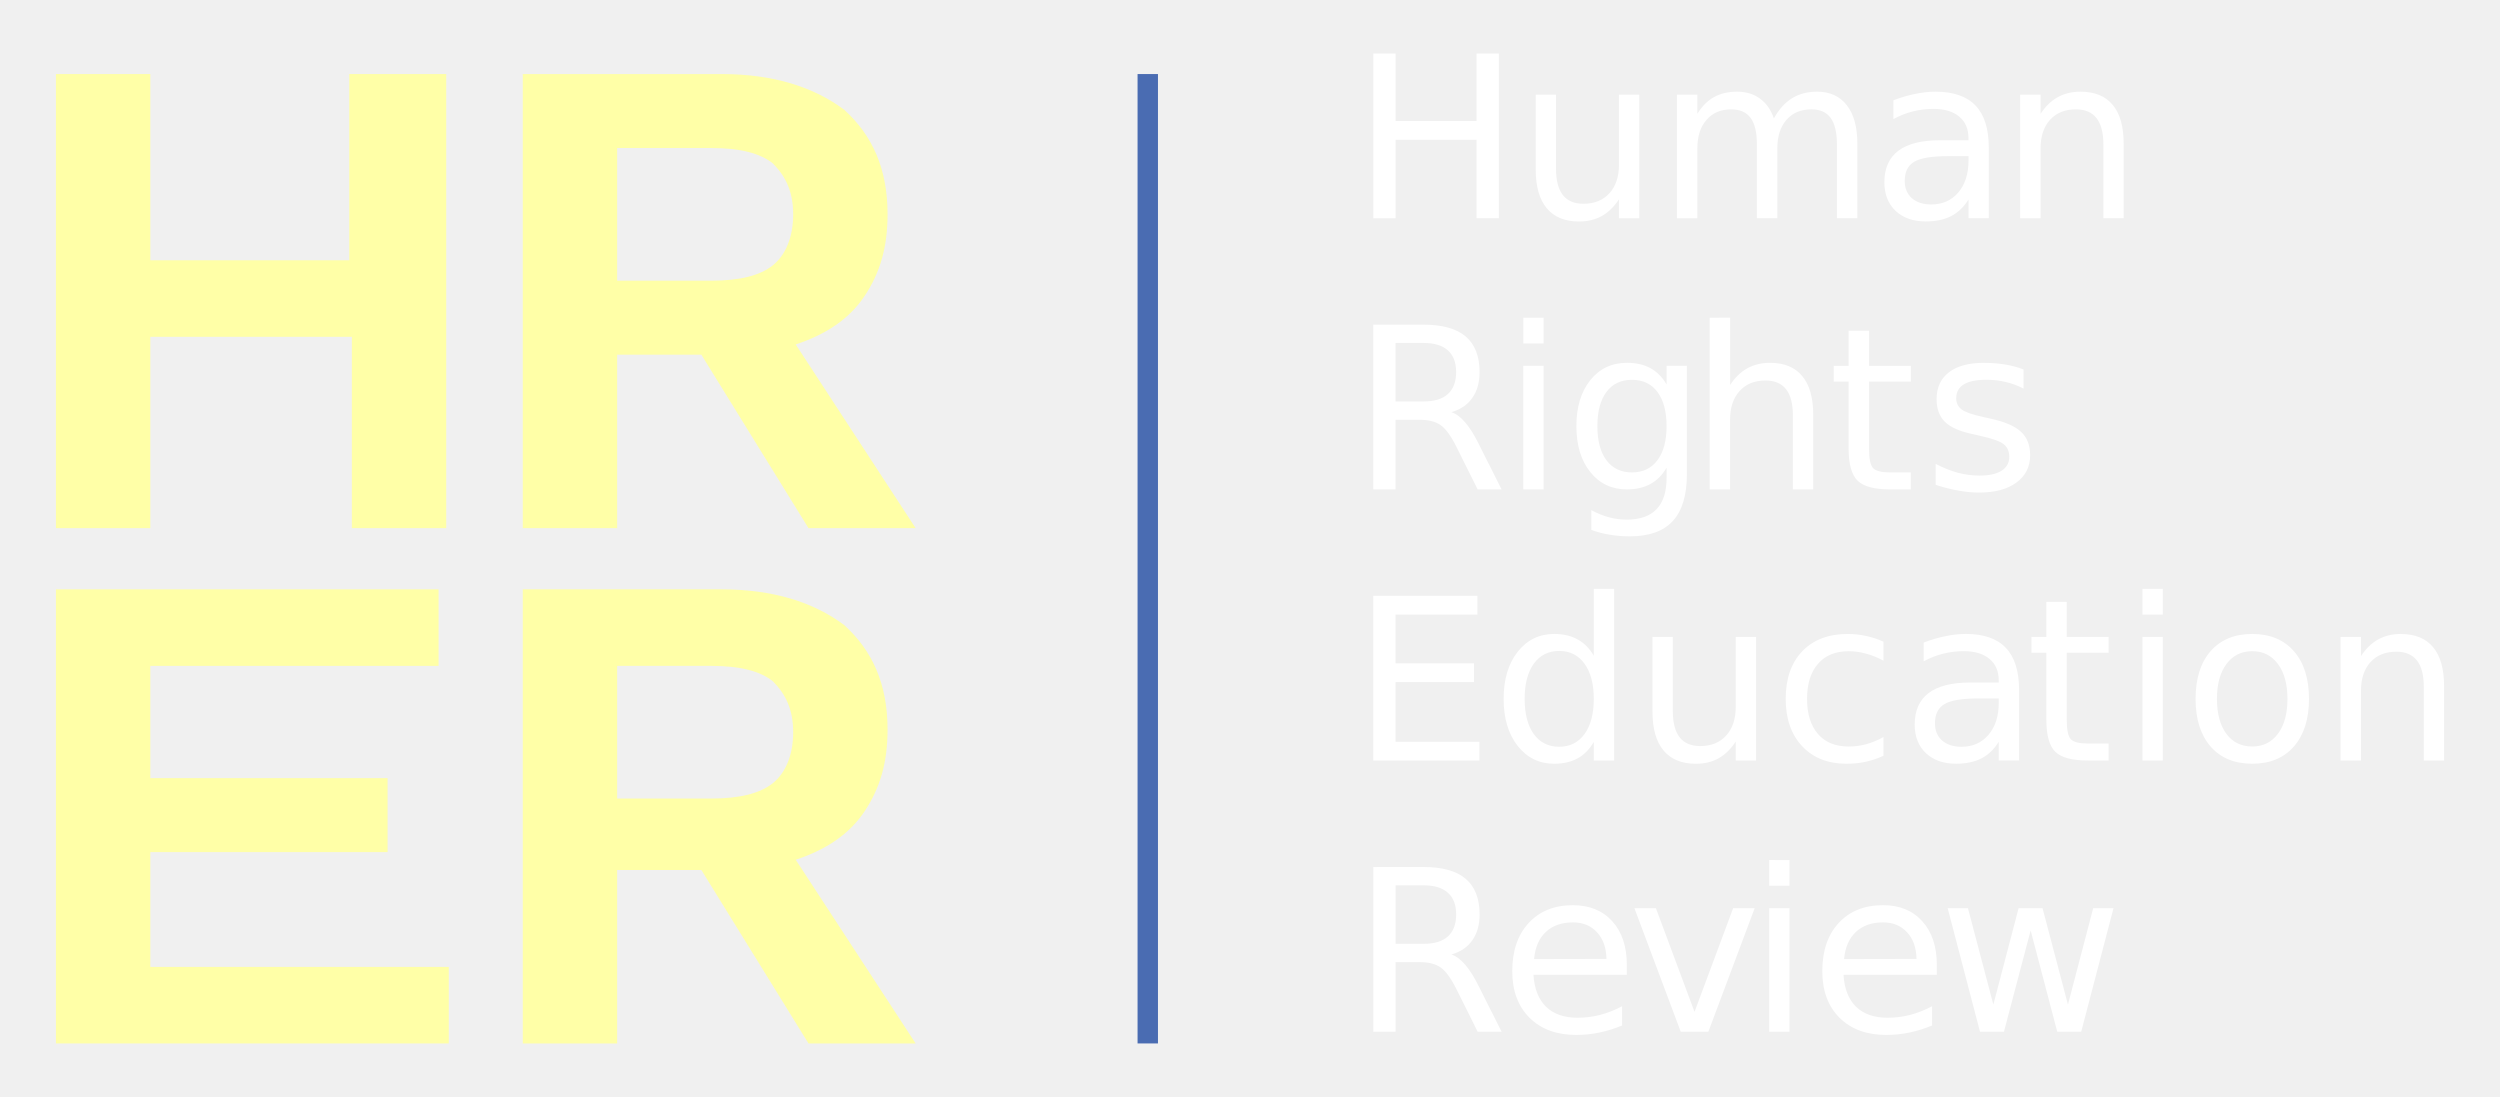
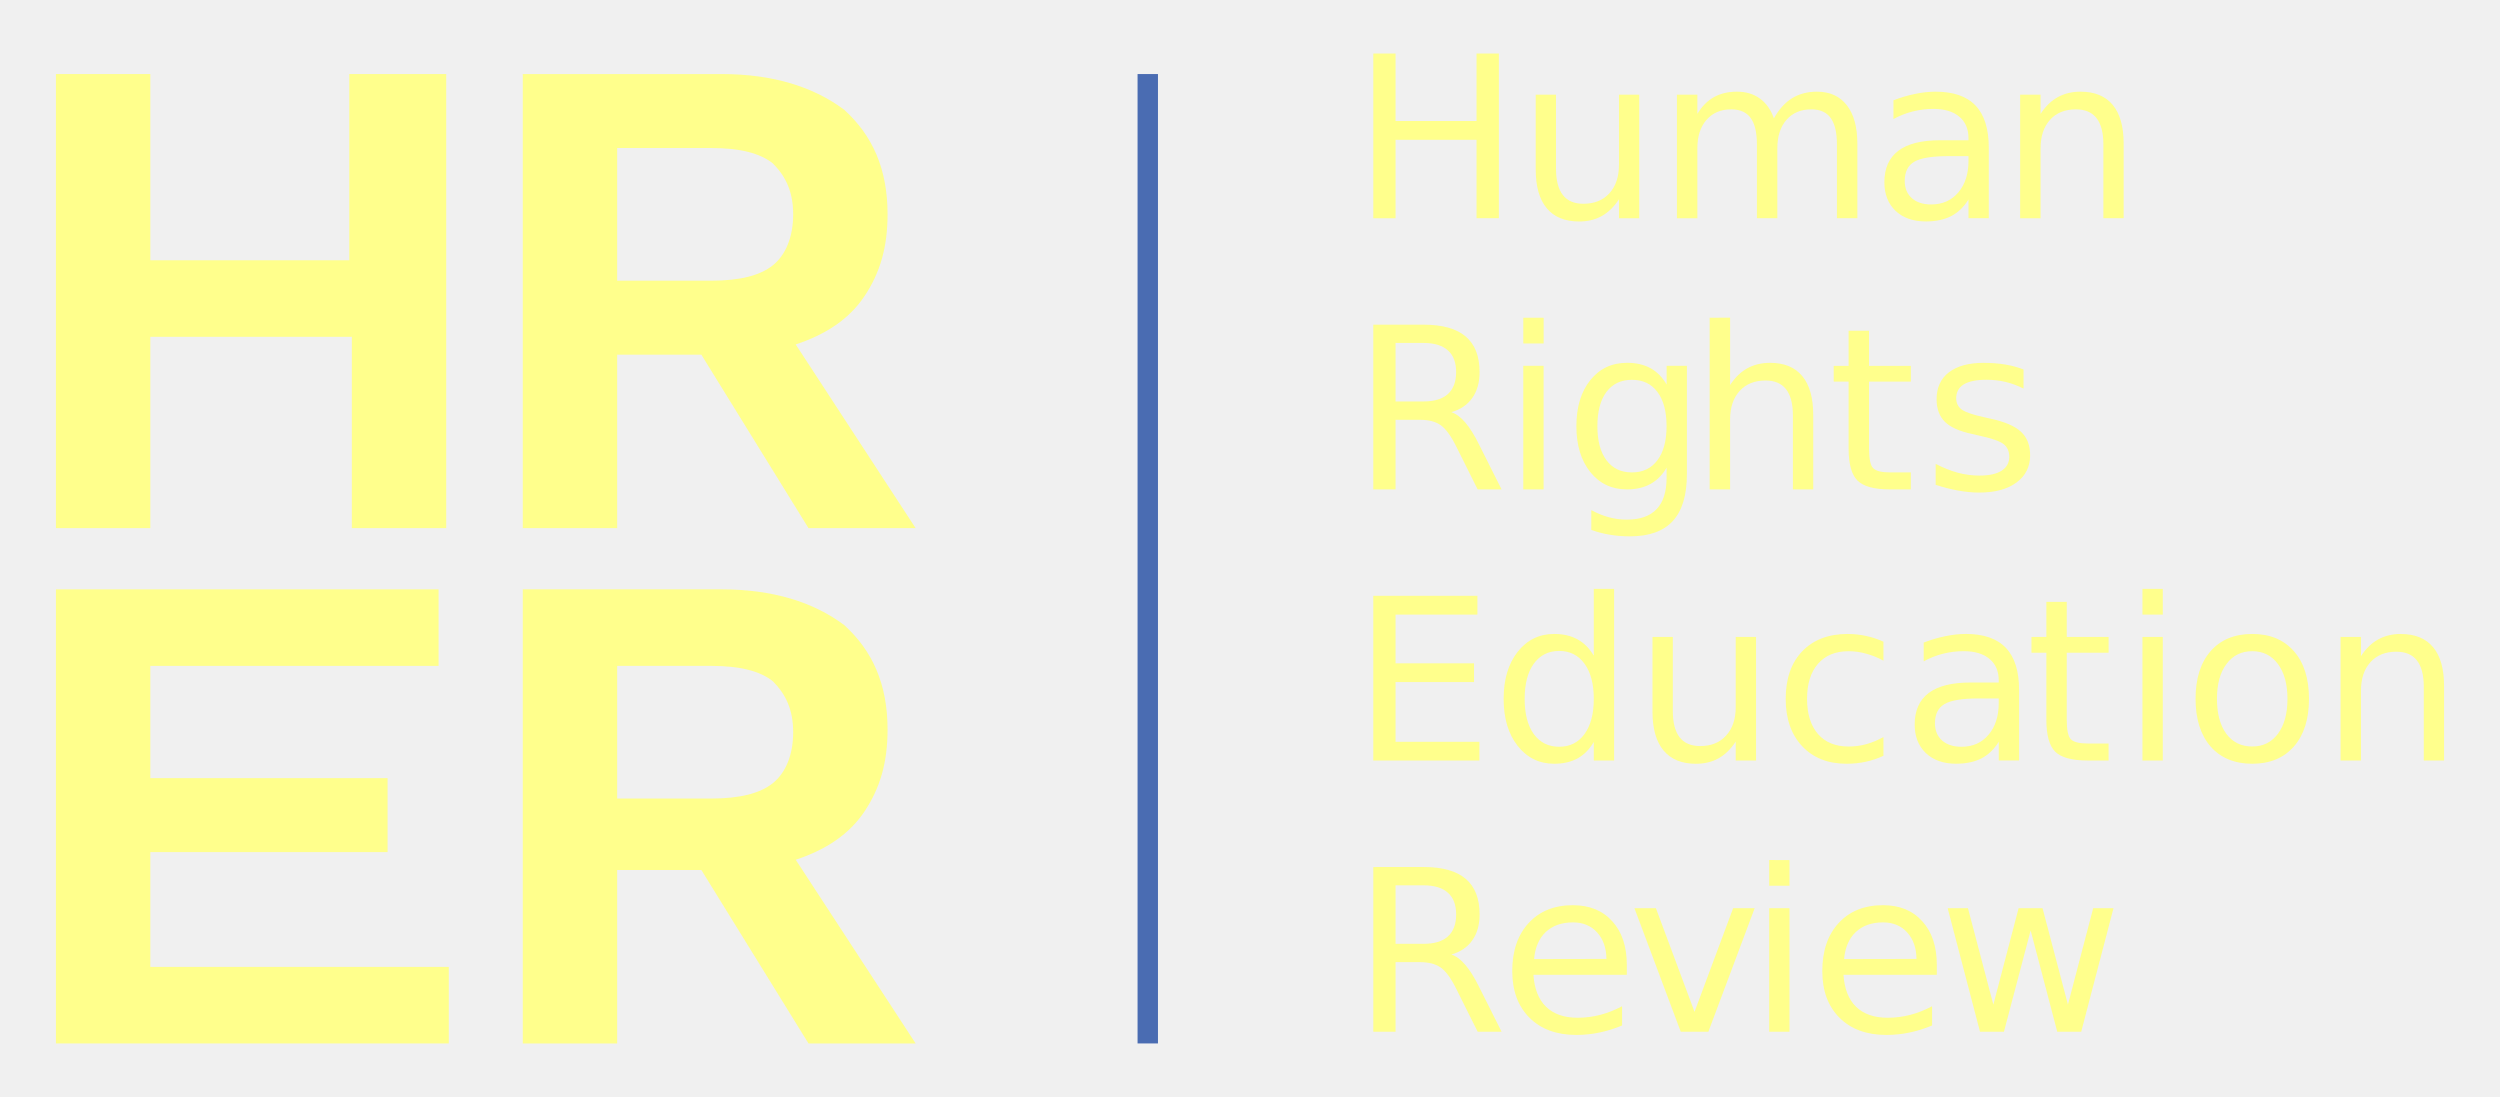
- <svg xmlns="http://www.w3.org/2000/svg" version="1.2" id="Layer_1" x="0px" y="0px" viewBox="0 0 98 43" xml:space="preserve" width="98" height="43">
+ <svg xmlns="http://www.w3.org/2000/svg" height="43" width="98" xml:space="preserve" viewBox="0 0 98 43" y="0px" x="0px" id="Layer_1" version="1.2">
  <defs id="defs1183">
- 	
- 	
- 	
- 	
- 	
- 	
- 	
- 	
- 	
- 	
- 	
- 	
- 	
- 	
- 	
- 	
- 	
- 	
- 	
- 	
- 	
- 	
- 	
- 	
- 	
- 	
- 	
- 	
- 	
- 	
</defs>
-   <g id="g1120" transform="translate(2.192381,1.202733)">
-     <rect style="fill:#4a6cb2" id="rect1118" height="38" width="0.8" y="1.7" x="42.4" />
+   <g transform="translate(2.192381,1.202733)" id="g1120">
+     <rect x="42.4" y="1.7" width="0.8" height="38" id="rect1118" style="fill:#4a6cb2" />
  </g>
-   <g id="g1354" transform="translate(2.192381,1.202733)">
-     <g id="g1116">
-       <path d="M 15.3,1.7 V 19.5 H 11.6 V 12 H 3.7 v 7.5 H 0 V 1.7 H 3.7 V 9 h 7.8 V 1.7 Z" id="path1108" style="fill:#ffffa7;fill-opacity:1" />
-       <path d="M 25.3,12.7 H 22 v 6.8 H 18.3 V 1.7 h 7.8 c 2,0 3.6,0.5 4.8,1.4 1.1,1 1.7,2.3 1.7,4.1 0,1.3 -0.3,2.3 -0.9,3.2 -0.6,0.9 -1.5,1.5 -2.7,1.9 l 4.7,7.2 H 29.5 Z M 22,9.8 h 3.7 c 1.1,0 1.9,-0.2 2.4,-0.6 0.5,-0.4 0.8,-1.1 0.8,-2 0,-0.9 -0.3,-1.5 -0.8,-2 C 27.6,4.8 26.8,4.6 25.7,4.6 H 22 Z" id="path1110" style="fill:#ffffa7;fill-opacity:1" />
-       <path d="m 15.4,36.7 v 3 H 0 V 21.9 h 15 v 3 H 3.7 v 4.4 H 13 v 2.9 H 3.7 v 4.5 z" id="path1112" style="fill:#ffffa7;fill-opacity:1" />
-       <path d="M 25.3,32.9 H 22 v 6.8 H 18.3 V 21.9 h 7.8 c 2,0 3.6,0.5 4.8,1.4 1.1,1 1.7,2.3 1.7,4.1 0,1.3 -0.3,2.3 -0.9,3.2 -0.6,0.9 -1.5,1.5 -2.7,1.9 l 4.7,7.2 H 29.5 Z M 22,30.1 h 3.7 c 1.1,0 1.9,-0.2 2.4,-0.6 0.5,-0.4 0.8,-1.1 0.8,-2 0,-0.9 -0.3,-1.5 -0.8,-2 -0.5,-0.4 -1.3,-0.6 -2.4,-0.6 H 22 Z" id="path1114" style="fill:#ffffa7;fill-opacity:1" />
+   <g transform="translate(2.192381,1.202733)" id="g1354" style="fill:#ffff8c;fill-opacity:1">
+     <g id="g1116" style="fill:#ffff8c;fill-opacity:1">
+       <path style="fill:#ffff8c;fill-opacity:1" id="path1108" d="M 15.3,1.7 V 19.5 H 11.6 V 12 H 3.7 v 7.5 H 0 V 1.7 H 3.7 V 9 h 7.8 V 1.7 Z" />
+       <path style="fill:#ffff8c;fill-opacity:1" id="path1110" d="M 25.3,12.7 H 22 v 6.8 H 18.3 V 1.7 h 7.8 c 2,0 3.6,0.5 4.8,1.4 1.1,1 1.7,2.3 1.7,4.1 0,1.3 -0.3,2.3 -0.9,3.2 -0.6,0.9 -1.5,1.5 -2.7,1.9 l 4.7,7.2 H 29.5 Z M 22,9.8 h 3.7 c 1.1,0 1.9,-0.2 2.4,-0.6 0.5,-0.4 0.8,-1.1 0.8,-2 0,-0.9 -0.3,-1.5 -0.8,-2 C 27.6,4.8 26.8,4.6 25.7,4.6 H 22 Z" />
+       <path style="fill:#ffff8c;fill-opacity:1" id="path1112" d="m 15.4,36.7 v 3 H 0 V 21.9 h 15 v 3 H 3.7 v 4.4 H 13 v 2.9 H 3.7 v 4.5 z" />
+       <path style="fill:#ffff8c;fill-opacity:1" id="path1114" d="M 25.3,32.9 H 22 v 6.8 H 18.3 V 21.9 h 7.8 c 2,0 3.6,0.5 4.8,1.4 1.1,1 1.7,2.3 1.7,4.1 0,1.3 -0.3,2.3 -0.9,3.2 -0.6,0.9 -1.5,1.5 -2.7,1.9 l 4.7,7.2 H 29.5 Z M 22,30.1 h 3.7 c 1.1,0 1.9,-0.2 2.4,-0.6 0.5,-0.4 0.8,-1.1 0.8,-2 0,-0.9 -0.3,-1.5 -0.8,-2 -0.5,-0.4 -1.3,-0.6 -2.4,-0.6 H 22 Z" />
    </g>
-     <path id="path1299" d="M 51.641,0.895 V 7.352 h 0.873 V 4.277 H 55.688 v 3.074 h 0.875 V 0.895 h -0.875 V 3.541 H 52.514 V 0.895 Z M 65.9,2.391 c -0.349,0 -0.651,0.072 -0.904,0.213 -0.254,0.141 -0.471,0.359 -0.652,0.656 V 2.508 h -0.801 v 4.844 H 64.344 V 4.615 c 0,-0.47 0.118,-0.843 0.357,-1.117 0.239,-0.277 0.562,-0.414 0.969,-0.414 0.343,0 0.597,0.111 0.762,0.336 0.164,0.222 0.246,0.568 0.246,1.035 v 2.896 h 0.801 V 4.615 c 0,-0.473 0.12,-0.847 0.359,-1.121 0.239,-0.274 0.564,-0.41 0.977,-0.41 0.337,0 0.59,0.111 0.754,0.336 0.164,0.225 0.246,0.571 0.246,1.035 v 2.896 h 0.801 V 4.428 c 0,-0.652 -0.138,-1.152 -0.412,-1.504 C 69.929,2.569 69.54,2.391 69.035,2.391 c -0.375,0 -0.7,0.086 -0.977,0.256 C 67.782,2.817 67.543,3.08 67.344,3.438 67.226,3.097 67.043,2.839 66.795,2.66 66.55,2.481 66.252,2.391 65.9,2.391 Z m 7.779,0 c -0.26,0 -0.527,0.03 -0.801,0.088 -0.274,0.055 -0.556,0.138 -0.848,0.25 v 0.736 c 0.242,-0.133 0.495,-0.233 0.758,-0.299 0.262,-0.066 0.532,-0.1 0.809,-0.1 0.435,0 0.772,0.101 1.012,0.303 0.242,0.199 0.363,0.481 0.363,0.848 v 0.078 h -1.115 c -0.724,0 -1.271,0.137 -1.637,0.414 -0.363,0.277 -0.545,0.687 -0.545,1.232 0,0.467 0.146,0.841 0.438,1.121 0.294,0.277 0.69,0.416 1.186,0.416 0.392,0 0.723,-0.071 0.994,-0.209 0.271,-0.141 0.498,-0.358 0.68,-0.652 v 0.734 h 0.795 V 4.588 C 75.768,3.85 75.596,3.299 75.25,2.936 74.904,2.572 74.38,2.391 73.68,2.391 Z m 5.684,0 c -0.337,0 -0.635,0.073 -0.895,0.217 -0.257,0.144 -0.48,0.361 -0.67,0.652 V 2.508 h -0.801 v 4.844 h 0.801 V 4.615 c 0,-0.473 0.123,-0.847 0.371,-1.121 0.248,-0.274 0.586,-0.41 1.016,-0.41 0.358,0 0.626,0.114 0.805,0.342 0.179,0.228 0.27,0.571 0.27,1.029 v 2.896 h 0.795 V 4.428 c 0,-0.669 -0.142,-1.174 -0.428,-1.518 C 80.341,2.564 79.92,2.391 79.363,2.391 Z M 58.008,2.508 v 2.934 c 0,0.666 0.143,1.172 0.432,1.518 0.288,0.346 0.711,0.52 1.268,0.52 0.337,0 0.633,-0.072 0.887,-0.213 0.257,-0.144 0.483,-0.362 0.676,-0.656 v 0.742 h 0.795 v -4.844 h -0.795 v 2.746 c 0,0.473 -0.126,0.847 -0.377,1.121 C 60.645,6.649 60.305,6.785 59.875,6.785 59.517,6.785 59.251,6.671 59.072,6.443 58.893,6.213 58.803,5.869 58.803,5.41 V 2.508 Z m 16.174,2.41 h 0.791 V 5.094 c 0,0.519 -0.134,0.936 -0.402,1.25 C 74.305,6.655 73.951,6.812 73.51,6.812 73.19,6.812 72.937,6.729 72.75,6.564 72.565,6.397 72.473,6.173 72.473,5.891 c 0,-0.355 0.123,-0.605 0.371,-0.752 0.248,-0.147 0.695,-0.221 1.338,-0.221 z M 57.521,11.252 v 1.008 h 0.797 v -1.008 z m 7.305,0 v 6.73 h 0.801 v -2.738 c 0,-0.473 0.125,-0.845 0.373,-1.119 0.248,-0.274 0.586,-0.412 1.016,-0.412 0.358,0 0.626,0.114 0.805,0.342 0.179,0.228 0.268,0.571 0.268,1.029 v 2.898 h 0.797 v -2.924 c 0,-0.669 -0.144,-1.174 -0.43,-1.518 -0.285,-0.346 -0.705,-0.52 -1.262,-0.52 -0.337,0 -0.637,0.073 -0.896,0.217 -0.257,0.144 -0.48,0.361 -0.67,0.652 v -2.639 z m -13.186,0.273 v 6.457 h 0.873 v -2.729 h 0.951 c 0.346,0 0.619,0.07 0.818,0.211 0.202,0.141 0.41,0.429 0.623,0.861 l 0.826,1.656 h 0.938 l -0.887,-1.766 c -0.179,-0.363 -0.356,-0.648 -0.535,-0.855 -0.176,-0.208 -0.357,-0.343 -0.545,-0.406 0.36,-0.104 0.633,-0.29 0.82,-0.559 0.19,-0.268 0.285,-0.605 0.285,-1.012 0,-0.623 -0.182,-1.088 -0.545,-1.396 -0.363,-0.309 -0.914,-0.463 -1.652,-0.463 z m 18.633,0.236 v 1.377 h -0.584 v 0.617 h 0.584 v 2.631 c 0,0.606 0.118,1.023 0.352,1.254 0.234,0.228 0.657,0.342 1.271,0.342 h 0.816 v -0.666 h -0.816 c -0.332,0 -0.553,-0.056 -0.662,-0.168 -0.107,-0.112 -0.16,-0.367 -0.16,-0.762 v -2.631 h 1.639 v -0.617 h -1.639 v -1.377 z m -17.76,0.48 h 1.098 c 0.421,-1e-6 0.74,0.098 0.953,0.291 0.216,0.19 0.324,0.474 0.324,0.852 0,0.378 -0.108,0.665 -0.324,0.861 -0.213,0.193 -0.532,0.289 -0.953,0.289 h -1.098 z m 9.07,0.779 c -0.594,0 -1.072,0.227 -1.436,0.68 -0.363,0.453 -0.545,1.053 -0.545,1.803 0,0.747 0.182,1.346 0.545,1.799 0.363,0.453 0.842,0.68 1.436,0.68 0.358,0 0.665,-0.072 0.922,-0.213 0.257,-0.141 0.468,-0.353 0.633,-0.639 v 0.393 c 0,0.551 -0.131,0.961 -0.391,1.232 -0.26,0.274 -0.65,0.412 -1.172,0.412 -0.236,0 -0.468,-0.031 -0.695,-0.092 -0.228,-0.061 -0.46,-0.154 -0.693,-0.281 v 0.775 c 0.234,0.087 0.475,0.149 0.723,0.189 0.248,0.043 0.511,0.064 0.791,0.064 0.755,0 1.317,-0.202 1.684,-0.605 0.366,-0.401 0.549,-1.013 0.549,-1.838 v -4.242 h -0.795 v 0.734 c -0.164,-0.285 -0.376,-0.499 -0.633,-0.641 -0.257,-0.141 -0.564,-0.211 -0.922,-0.211 z m 13.998,0 c -0.594,0 -1.052,0.123 -1.375,0.371 -0.323,0.248 -0.484,0.601 -0.484,1.057 0,0.375 0.109,0.67 0.328,0.887 0.219,0.213 0.575,0.371 1.068,0.475 l 0.277,0.064 c 0.493,0.107 0.811,0.219 0.955,0.334 0.147,0.115 0.221,0.282 0.221,0.498 0,0.234 -0.101,0.415 -0.303,0.545 -0.202,0.127 -0.49,0.189 -0.865,0.189 -0.28,0 -0.562,-0.036 -0.848,-0.111 -0.285,-0.078 -0.575,-0.195 -0.869,-0.348 v 0.822 c 0.311,0.101 0.607,0.176 0.887,0.225 0.283,0.052 0.555,0.078 0.814,0.078 0.623,0 1.11,-0.13 1.465,-0.393 0.358,-0.262 0.537,-0.619 0.537,-1.068 0,-0.395 -0.12,-0.703 -0.359,-0.922 -0.236,-0.222 -0.636,-0.395 -1.201,-0.516 l -0.273,-0.061 c -0.427,-0.095 -0.71,-0.193 -0.852,-0.297 -0.141,-0.107 -0.213,-0.253 -0.213,-0.438 0,-0.242 0.099,-0.424 0.295,-0.545 0.199,-0.121 0.496,-0.182 0.891,-0.182 0.26,0 0.51,0.028 0.752,0.086 0.242,0.058 0.476,0.144 0.701,0.26 V 13.281 c -0.219,-0.087 -0.459,-0.152 -0.719,-0.195 -0.26,-0.043 -0.536,-0.064 -0.83,-0.064 z m -18.061,0.117 v 4.844 h 0.797 v -4.844 z m 4.258,0.549 c 0.43,0 0.764,0.157 1,0.475 0.239,0.317 0.359,0.765 0.359,1.342 0,0.574 -0.12,1.019 -0.359,1.336 -0.236,0.317 -0.57,0.477 -1,0.477 -0.427,0 -0.759,-0.159 -0.998,-0.477 -0.236,-0.317 -0.355,-0.762 -0.355,-1.336 0,-0.577 0.119,-1.025 0.355,-1.342 0.239,-0.317 0.571,-0.475 0.998,-0.475 z m -1.494,8.195 v 2.621 c -0.167,-0.288 -0.38,-0.502 -0.637,-0.641 -0.254,-0.141 -0.558,-0.213 -0.916,-0.213 -0.585,0 -1.063,0.234 -1.432,0.701 -0.366,0.467 -0.549,1.082 -0.549,1.844 0,0.761 0.183,1.375 0.549,1.842 0.369,0.467 0.846,0.701 1.432,0.701 0.358,0 0.662,-0.071 0.916,-0.209 0.257,-0.141 0.469,-0.356 0.637,-0.645 v 0.727 h 0.797 v -6.729 z m 21.508,0 v 1.008 h 0.797 v -1.008 z m -30.152,0.271 v 6.457 h 4.16 v -0.734 h -3.287 v -2.34 h 3.076 v -0.736 h -3.076 v -1.91 h 3.209 v -0.736 z m 26.385,0.238 v 1.375 h -0.584 v 0.619 h 0.584 v 2.629 c 0,0.606 0.116,1.023 0.35,1.254 0.234,0.228 0.657,0.342 1.271,0.342 h 0.818 v -0.666 h -0.818 c -0.332,0 -0.553,-0.056 -0.662,-0.168 -0.107,-0.112 -0.16,-0.367 -0.16,-0.762 v -2.629 h 1.641 v -0.619 h -1.641 v -1.375 z m -7.785,1.258 c -0.755,0 -1.35,0.227 -1.785,0.68 -0.433,0.453 -0.648,1.075 -0.648,1.865 0,0.779 0.215,1.397 0.645,1.855 0.43,0.458 1.009,0.688 1.738,0.688 0.268,0 0.519,-0.026 0.756,-0.078 0.239,-0.052 0.471,-0.131 0.693,-0.234 v -0.734 c -0.225,0.124 -0.452,0.218 -0.68,0.281 -0.225,0.061 -0.453,0.09 -0.684,0.09 -0.516,0 -0.916,-0.162 -1.201,-0.488 -0.285,-0.329 -0.43,-0.788 -0.43,-1.379 0,-0.591 0.144,-1.051 0.43,-1.377 0.285,-0.329 0.685,-0.492 1.201,-0.492 0.231,0 0.459,0.032 0.684,0.096 0.228,0.061 0.455,0.151 0.68,0.275 v -0.744 c -0.219,-0.101 -0.446,-0.176 -0.68,-0.225 -0.234,-0.052 -0.474,-0.078 -0.719,-0.078 z m 4.625,0 c -0.26,0 -0.525,0.03 -0.799,0.088 -0.274,0.055 -0.558,0.138 -0.85,0.25 v 0.736 c 0.242,-0.133 0.495,-0.233 0.758,-0.299 0.262,-0.066 0.532,-0.1 0.809,-0.1 0.435,0 0.772,0.101 1.012,0.303 0.242,0.199 0.363,0.481 0.363,0.848 v 0.078 h -1.115 c -0.724,-10e-7 -1.269,0.137 -1.635,0.414 -0.363,0.277 -0.545,0.689 -0.545,1.234 0,0.467 0.146,0.839 0.438,1.119 0.294,0.277 0.688,0.416 1.184,0.416 0.392,0 0.725,-0.071 0.996,-0.209 0.271,-0.141 0.496,-0.358 0.678,-0.652 v 0.734 h 0.797 v -2.764 c 0,-0.738 -0.174,-1.289 -0.52,-1.652 -0.346,-0.363 -0.87,-0.545 -1.57,-0.545 z m 11.232,0 c -0.695,0 -1.24,0.226 -1.635,0.676 -0.392,0.45 -0.588,1.073 -0.588,1.869 0,0.793 0.196,1.414 0.588,1.867 0.395,0.45 0.94,0.676 1.635,0.676 0.692,0 1.236,-0.226 1.631,-0.676 0.395,-0.453 0.592,-1.074 0.592,-1.867 0,-0.796 -0.197,-1.419 -0.592,-1.869 -0.395,-0.45 -0.939,-0.676 -1.631,-0.676 z m 5.826,0 c -0.337,0 -0.635,0.073 -0.895,0.217 -0.257,0.144 -0.48,0.361 -0.67,0.652 v -0.752 h -0.801 v 4.844 h 0.801 V 25.875 c 0,-0.473 0.123,-0.847 0.371,-1.121 0.248,-0.274 0.586,-0.41 1.016,-0.41 0.358,0 0.626,0.114 0.805,0.342 0.179,0.228 0.27,0.571 0.27,1.029 v 2.896 h 0.795 V 25.688 c 0,-0.669 -0.142,-1.174 -0.428,-1.518 -0.285,-0.346 -0.707,-0.52 -1.264,-0.52 z m -29.338,0.117 v 2.934 c 0,0.666 0.145,1.172 0.434,1.518 0.288,0.346 0.711,0.52 1.268,0.52 0.337,0 0.633,-0.072 0.887,-0.213 0.257,-0.144 0.481,-0.362 0.674,-0.656 v 0.742 h 0.797 v -4.844 h -0.797 v 2.746 c 0,0.473 -0.126,0.847 -0.377,1.121 -0.248,0.274 -0.586,0.41 -1.016,0.41 -0.358,0 -0.626,-0.114 -0.805,-0.342 -0.179,-0.231 -0.268,-0.575 -0.268,-1.033 v -2.902 z m 19.207,0 v 4.844 h 0.797 v -4.844 z m -22.865,0.549 c 0.421,0 0.752,0.167 0.994,0.502 0.242,0.332 0.363,0.792 0.363,1.377 0,0.585 -0.121,1.044 -0.363,1.379 -0.242,0.332 -0.573,0.498 -0.994,0.498 -0.421,0 -0.754,-0.166 -0.996,-0.498 -0.239,-0.334 -0.357,-0.794 -0.357,-1.379 0,-0.585 0.118,-1.045 0.357,-1.377 0.242,-0.334 0.575,-0.502 0.996,-0.502 z m 27.17,0.01 c 0.424,0 0.76,0.168 1.008,0.506 0.248,0.334 0.371,0.789 0.371,1.363 10e-7,0.577 -0.123,1.031 -0.371,1.365 -0.248,0.334 -0.584,0.502 -1.008,0.502 -0.43,0 -0.768,-0.164 -1.016,-0.496 -0.245,-0.334 -0.369,-0.792 -0.369,-1.371 0,-0.58 0.125,-1.036 0.373,-1.367 0.248,-0.334 0.585,-0.502 1.012,-0.502 z m -10.73,1.852 h 0.791 v 0.176 c 0,0.519 -0.134,0.936 -0.402,1.25 -0.265,0.311 -0.617,0.469 -1.059,0.469 -0.32,0 -0.574,-0.084 -0.762,-0.248 -0.185,-0.167 -0.277,-0.391 -0.277,-0.674 0,-0.355 0.125,-0.605 0.373,-0.752 0.248,-0.147 0.693,-0.221 1.336,-0.221 z m -8.207,6.334 v 1.008 h 0.795 V 32.512 Z M 51.641,32.785 v 6.457 h 0.873 v -2.729 h 0.951 c 0.346,0 0.619,0.07 0.818,0.211 0.202,0.141 0.41,0.429 0.623,0.861 l 0.826,1.656 h 0.938 l -0.887,-1.766 c -0.179,-0.363 -0.356,-0.648 -0.535,-0.855 -0.176,-0.208 -0.357,-0.343 -0.545,-0.406 0.36,-0.104 0.633,-0.29 0.82,-0.559 0.19,-0.268 0.285,-0.605 0.285,-1.012 0,-0.623 -0.182,-1.088 -0.545,-1.396 -0.363,-0.309 -0.914,-0.463 -1.652,-0.463 z m 0.873,0.717 h 1.098 c 0.421,0 0.74,0.098 0.953,0.291 0.216,0.19 0.324,0.474 0.324,0.852 0,0.378 -0.108,0.665 -0.324,0.861 -0.213,0.193 -0.532,0.289 -0.953,0.289 h -1.098 z m 6.949,0.779 c -0.727,0 -1.305,0.234 -1.734,0.701 -0.427,0.464 -0.641,1.092 -0.641,1.885 0,0.767 0.226,1.376 0.676,1.826 0.453,0.45 1.065,0.674 1.838,0.674 0.309,-10e-7 0.612,-0.032 0.912,-0.096 0.3,-0.063 0.593,-0.154 0.879,-0.275 v -0.754 c -0.283,0.15 -0.569,0.263 -0.857,0.338 -0.285,0.075 -0.581,0.113 -0.887,0.113 -0.528,0 -0.939,-0.144 -1.236,-0.43 -0.294,-0.288 -0.46,-0.706 -0.494,-1.254 h 3.66 v -0.389 c 0,-0.721 -0.19,-1.291 -0.57,-1.709 C 60.63,34.491 60.115,34.281 59.463,34.281 Z m 12.154,0 c -0.727,0 -1.307,0.234 -1.736,0.701 -0.427,0.464 -0.639,1.092 -0.639,1.885 -10e-7,0.767 0.224,1.376 0.674,1.826 0.453,0.45 1.065,0.674 1.838,0.674 0.309,-10e-7 0.614,-0.032 0.914,-0.096 0.3,-0.063 0.591,-0.154 0.877,-0.275 v -0.754 c -0.283,0.15 -0.567,0.263 -0.855,0.338 -0.285,0.075 -0.581,0.113 -0.887,0.113 -0.528,0 -0.941,-0.144 -1.238,-0.43 -0.294,-0.288 -0.458,-0.706 -0.492,-1.254 h 3.658 v -0.389 c 0,-0.721 -0.19,-1.291 -0.57,-1.709 -0.378,-0.421 -0.891,-0.631 -1.543,-0.631 z m -9.74,0.117 1.816,4.844 h 1.082 l 1.816,-4.844 h -0.844 l -1.514,4.064 -1.514,-4.064 z m 5.283,0 v 4.844 h 0.795 v -4.844 z m 6.996,0 1.268,4.844 h 0.938 l 1.047,-3.971 1.043,3.971 h 0.939 l 1.266,-4.844 H 79.861 L 78.871,38.178 77.875,34.398 h -0.938 l -0.99,3.779 -0.996,-3.779 z m -14.686,0.557 c 0.392,0 0.707,0.131 0.943,0.391 0.239,0.26 0.361,0.606 0.367,1.041 l -2.836,0.006 c 0.04,-0.456 0.192,-0.81 0.457,-1.061 0.268,-0.251 0.624,-0.377 1.068,-0.377 z m 12.154,0 c 0.392,0 0.707,0.131 0.943,0.391 0.239,0.26 0.361,0.606 0.367,1.041 l -2.838,0.006 c 0.04,-0.456 0.194,-0.81 0.459,-1.061 0.268,-0.251 0.624,-0.377 1.068,-0.377 z" style="font-size:8.858px;font-family:WorkSans-Medium;fill:#ffffff" />
+     <path style="font-size:8.858px;font-family:WorkSans-Medium;fill:#ffff8c;fill-opacity:1" d="M 51.641,0.895 V 7.352 h 0.873 V 4.277 H 55.688 v 3.074 h 0.875 V 0.895 h -0.875 V 3.541 H 52.514 V 0.895 Z M 65.9,2.391 c -0.349,0 -0.651,0.072 -0.904,0.213 -0.254,0.141 -0.471,0.359 -0.652,0.656 V 2.508 h -0.801 v 4.844 H 64.344 V 4.615 c 0,-0.47 0.118,-0.843 0.357,-1.117 0.239,-0.277 0.562,-0.414 0.969,-0.414 0.343,0 0.597,0.111 0.762,0.336 0.164,0.222 0.246,0.568 0.246,1.035 v 2.896 h 0.801 V 4.615 c 0,-0.473 0.12,-0.847 0.359,-1.121 0.239,-0.274 0.564,-0.41 0.977,-0.41 0.337,0 0.59,0.111 0.754,0.336 0.164,0.225 0.246,0.571 0.246,1.035 v 2.896 h 0.801 V 4.428 c 0,-0.652 -0.138,-1.152 -0.412,-1.504 C 69.929,2.569 69.54,2.391 69.035,2.391 c -0.375,0 -0.7,0.086 -0.977,0.256 C 67.782,2.817 67.543,3.08 67.344,3.438 67.226,3.097 67.043,2.839 66.795,2.66 66.55,2.481 66.252,2.391 65.9,2.391 Z m 7.779,0 c -0.26,0 -0.527,0.03 -0.801,0.088 -0.274,0.055 -0.556,0.138 -0.848,0.25 v 0.736 c 0.242,-0.133 0.495,-0.233 0.758,-0.299 0.262,-0.066 0.532,-0.1 0.809,-0.1 0.435,0 0.772,0.101 1.012,0.303 0.242,0.199 0.363,0.481 0.363,0.848 v 0.078 h -1.115 c -0.724,0 -1.271,0.137 -1.637,0.414 -0.363,0.277 -0.545,0.687 -0.545,1.232 0,0.467 0.146,0.841 0.438,1.121 0.294,0.277 0.69,0.416 1.186,0.416 0.392,0 0.723,-0.071 0.994,-0.209 0.271,-0.141 0.498,-0.358 0.68,-0.652 v 0.734 h 0.795 V 4.588 C 75.768,3.85 75.596,3.299 75.25,2.936 74.904,2.572 74.38,2.391 73.68,2.391 Z m 5.684,0 c -0.337,0 -0.635,0.073 -0.895,0.217 -0.257,0.144 -0.48,0.361 -0.67,0.652 V 2.508 h -0.801 v 4.844 h 0.801 V 4.615 c 0,-0.473 0.123,-0.847 0.371,-1.121 0.248,-0.274 0.586,-0.41 1.016,-0.41 0.358,0 0.626,0.114 0.805,0.342 0.179,0.228 0.27,0.571 0.27,1.029 v 2.896 h 0.795 V 4.428 c 0,-0.669 -0.142,-1.174 -0.428,-1.518 C 80.341,2.564 79.92,2.391 79.363,2.391 Z M 58.008,2.508 v 2.934 c 0,0.666 0.143,1.172 0.432,1.518 0.288,0.346 0.711,0.52 1.268,0.52 0.337,0 0.633,-0.072 0.887,-0.213 0.257,-0.144 0.483,-0.362 0.676,-0.656 v 0.742 h 0.795 v -4.844 h -0.795 v 2.746 c 0,0.473 -0.126,0.847 -0.377,1.121 C 60.645,6.649 60.305,6.785 59.875,6.785 59.517,6.785 59.251,6.671 59.072,6.443 58.893,6.213 58.803,5.869 58.803,5.41 V 2.508 Z m 16.174,2.41 h 0.791 V 5.094 c 0,0.519 -0.134,0.936 -0.402,1.25 C 74.305,6.655 73.951,6.812 73.51,6.812 73.19,6.812 72.937,6.729 72.75,6.564 72.565,6.397 72.473,6.173 72.473,5.891 c 0,-0.355 0.123,-0.605 0.371,-0.752 0.248,-0.147 0.695,-0.221 1.338,-0.221 z M 57.521,11.252 v 1.008 h 0.797 v -1.008 z m 7.305,0 v 6.73 h 0.801 v -2.738 c 0,-0.473 0.125,-0.845 0.373,-1.119 0.248,-0.274 0.586,-0.412 1.016,-0.412 0.358,0 0.626,0.114 0.805,0.342 0.179,0.228 0.268,0.571 0.268,1.029 v 2.898 h 0.797 v -2.924 c 0,-0.669 -0.144,-1.174 -0.43,-1.518 -0.285,-0.346 -0.705,-0.52 -1.262,-0.52 -0.337,0 -0.637,0.073 -0.896,0.217 -0.257,0.144 -0.48,0.361 -0.67,0.652 v -2.639 z m -13.186,0.273 v 6.457 h 0.873 v -2.729 h 0.951 c 0.346,0 0.619,0.07 0.818,0.211 0.202,0.141 0.41,0.429 0.623,0.861 l 0.826,1.656 h 0.938 l -0.887,-1.766 c -0.179,-0.363 -0.356,-0.648 -0.535,-0.855 -0.176,-0.208 -0.357,-0.343 -0.545,-0.406 0.36,-0.104 0.633,-0.29 0.82,-0.559 0.19,-0.268 0.285,-0.605 0.285,-1.012 0,-0.623 -0.182,-1.088 -0.545,-1.396 -0.363,-0.309 -0.914,-0.463 -1.652,-0.463 z m 18.633,0.236 v 1.377 h -0.584 v 0.617 h 0.584 v 2.631 c 0,0.606 0.118,1.023 0.352,1.254 0.234,0.228 0.657,0.342 1.271,0.342 h 0.816 v -0.666 h -0.816 c -0.332,0 -0.553,-0.056 -0.662,-0.168 -0.107,-0.112 -0.16,-0.367 -0.16,-0.762 v -2.631 h 1.639 v -0.617 h -1.639 v -1.377 z m -17.76,0.48 h 1.098 c 0.421,-1e-6 0.74,0.098 0.953,0.291 0.216,0.19 0.324,0.474 0.324,0.852 0,0.378 -0.108,0.665 -0.324,0.861 -0.213,0.193 -0.532,0.289 -0.953,0.289 h -1.098 z m 9.07,0.779 c -0.594,0 -1.072,0.227 -1.436,0.68 -0.363,0.453 -0.545,1.053 -0.545,1.803 0,0.747 0.182,1.346 0.545,1.799 0.363,0.453 0.842,0.68 1.436,0.68 0.358,0 0.665,-0.072 0.922,-0.213 0.257,-0.141 0.468,-0.353 0.633,-0.639 v 0.393 c 0,0.551 -0.131,0.961 -0.391,1.232 -0.26,0.274 -0.65,0.412 -1.172,0.412 -0.236,0 -0.468,-0.031 -0.695,-0.092 -0.228,-0.061 -0.46,-0.154 -0.693,-0.281 v 0.775 c 0.234,0.087 0.475,0.149 0.723,0.189 0.248,0.043 0.511,0.064 0.791,0.064 0.755,0 1.317,-0.202 1.684,-0.605 0.366,-0.401 0.549,-1.013 0.549,-1.838 v -4.242 h -0.795 v 0.734 c -0.164,-0.285 -0.376,-0.499 -0.633,-0.641 -0.257,-0.141 -0.564,-0.211 -0.922,-0.211 z m 13.998,0 c -0.594,0 -1.052,0.123 -1.375,0.371 -0.323,0.248 -0.484,0.601 -0.484,1.057 0,0.375 0.109,0.67 0.328,0.887 0.219,0.213 0.575,0.371 1.068,0.475 l 0.277,0.064 c 0.493,0.107 0.811,0.219 0.955,0.334 0.147,0.115 0.221,0.282 0.221,0.498 0,0.234 -0.101,0.415 -0.303,0.545 -0.202,0.127 -0.49,0.189 -0.865,0.189 -0.28,0 -0.562,-0.036 -0.848,-0.111 -0.285,-0.078 -0.575,-0.195 -0.869,-0.348 v 0.822 c 0.311,0.101 0.607,0.176 0.887,0.225 0.283,0.052 0.555,0.078 0.814,0.078 0.623,0 1.11,-0.13 1.465,-0.393 0.358,-0.262 0.537,-0.619 0.537,-1.068 0,-0.395 -0.12,-0.703 -0.359,-0.922 -0.236,-0.222 -0.636,-0.395 -1.201,-0.516 l -0.273,-0.061 c -0.427,-0.095 -0.71,-0.193 -0.852,-0.297 -0.141,-0.107 -0.213,-0.253 -0.213,-0.438 0,-0.242 0.099,-0.424 0.295,-0.545 0.199,-0.121 0.496,-0.182 0.891,-0.182 0.26,0 0.51,0.028 0.752,0.086 0.242,0.058 0.476,0.144 0.701,0.26 V 13.281 c -0.219,-0.087 -0.459,-0.152 -0.719,-0.195 -0.26,-0.043 -0.536,-0.064 -0.83,-0.064 z m -18.061,0.117 v 4.844 h 0.797 v -4.844 z m 4.258,0.549 c 0.43,0 0.764,0.157 1,0.475 0.239,0.317 0.359,0.765 0.359,1.342 0,0.574 -0.12,1.019 -0.359,1.336 -0.236,0.317 -0.57,0.477 -1,0.477 -0.427,0 -0.759,-0.159 -0.998,-0.477 -0.236,-0.317 -0.355,-0.762 -0.355,-1.336 0,-0.577 0.119,-1.025 0.355,-1.342 0.239,-0.317 0.571,-0.475 0.998,-0.475 z m -1.494,8.195 v 2.621 c -0.167,-0.288 -0.38,-0.502 -0.637,-0.641 -0.254,-0.141 -0.558,-0.213 -0.916,-0.213 -0.585,0 -1.063,0.234 -1.432,0.701 -0.366,0.467 -0.549,1.082 -0.549,1.844 0,0.761 0.183,1.375 0.549,1.842 0.369,0.467 0.846,0.701 1.432,0.701 0.358,0 0.662,-0.071 0.916,-0.209 0.257,-0.141 0.469,-0.356 0.637,-0.645 v 0.727 h 0.797 v -6.729 z m 21.508,0 v 1.008 h 0.797 v -1.008 z m -30.152,0.271 v 6.457 h 4.16 v -0.734 h -3.287 v -2.34 h 3.076 v -0.736 h -3.076 v -1.91 h 3.209 v -0.736 z m 26.385,0.238 v 1.375 h -0.584 v 0.619 h 0.584 v 2.629 c 0,0.606 0.116,1.023 0.35,1.254 0.234,0.228 0.657,0.342 1.271,0.342 h 0.818 v -0.666 h -0.818 c -0.332,0 -0.553,-0.056 -0.662,-0.168 -0.107,-0.112 -0.16,-0.367 -0.16,-0.762 v -2.629 h 1.641 v -0.619 h -1.641 v -1.375 z m -7.785,1.258 c -0.755,0 -1.35,0.227 -1.785,0.68 -0.433,0.453 -0.648,1.075 -0.648,1.865 0,0.779 0.215,1.397 0.645,1.855 0.43,0.458 1.009,0.688 1.738,0.688 0.268,0 0.519,-0.026 0.756,-0.078 0.239,-0.052 0.471,-0.131 0.693,-0.234 v -0.734 c -0.225,0.124 -0.452,0.218 -0.68,0.281 -0.225,0.061 -0.453,0.09 -0.684,0.09 -0.516,0 -0.916,-0.162 -1.201,-0.488 -0.285,-0.329 -0.43,-0.788 -0.43,-1.379 0,-0.591 0.144,-1.051 0.43,-1.377 0.285,-0.329 0.685,-0.492 1.201,-0.492 0.231,0 0.459,0.032 0.684,0.096 0.228,0.061 0.455,0.151 0.68,0.275 v -0.744 c -0.219,-0.101 -0.446,-0.176 -0.68,-0.225 -0.234,-0.052 -0.474,-0.078 -0.719,-0.078 z m 4.625,0 c -0.26,0 -0.525,0.03 -0.799,0.088 -0.274,0.055 -0.558,0.138 -0.85,0.25 v 0.736 c 0.242,-0.133 0.495,-0.233 0.758,-0.299 0.262,-0.066 0.532,-0.1 0.809,-0.1 0.435,0 0.772,0.101 1.012,0.303 0.242,0.199 0.363,0.481 0.363,0.848 v 0.078 h -1.115 c -0.724,-10e-7 -1.269,0.137 -1.635,0.414 -0.363,0.277 -0.545,0.689 -0.545,1.234 0,0.467 0.146,0.839 0.438,1.119 0.294,0.277 0.688,0.416 1.184,0.416 0.392,0 0.725,-0.071 0.996,-0.209 0.271,-0.141 0.496,-0.358 0.678,-0.652 v 0.734 h 0.797 v -2.764 c 0,-0.738 -0.174,-1.289 -0.52,-1.652 -0.346,-0.363 -0.87,-0.545 -1.57,-0.545 z m 11.232,0 c -0.695,0 -1.24,0.226 -1.635,0.676 -0.392,0.45 -0.588,1.073 -0.588,1.869 0,0.793 0.196,1.414 0.588,1.867 0.395,0.45 0.94,0.676 1.635,0.676 0.692,0 1.236,-0.226 1.631,-0.676 0.395,-0.453 0.592,-1.074 0.592,-1.867 0,-0.796 -0.197,-1.419 -0.592,-1.869 -0.395,-0.45 -0.939,-0.676 -1.631,-0.676 z m 5.826,0 c -0.337,0 -0.635,0.073 -0.895,0.217 -0.257,0.144 -0.48,0.361 -0.67,0.652 v -0.752 h -0.801 v 4.844 h 0.801 V 25.875 c 0,-0.473 0.123,-0.847 0.371,-1.121 0.248,-0.274 0.586,-0.41 1.016,-0.41 0.358,0 0.626,0.114 0.805,0.342 0.179,0.228 0.27,0.571 0.27,1.029 v 2.896 h 0.795 V 25.688 c 0,-0.669 -0.142,-1.174 -0.428,-1.518 -0.285,-0.346 -0.707,-0.52 -1.264,-0.52 z m -29.338,0.117 v 2.934 c 0,0.666 0.145,1.172 0.434,1.518 0.288,0.346 0.711,0.52 1.268,0.52 0.337,0 0.633,-0.072 0.887,-0.213 0.257,-0.144 0.481,-0.362 0.674,-0.656 v 0.742 h 0.797 v -4.844 h -0.797 v 2.746 c 0,0.473 -0.126,0.847 -0.377,1.121 -0.248,0.274 -0.586,0.41 -1.016,0.41 -0.358,0 -0.626,-0.114 -0.805,-0.342 -0.179,-0.231 -0.268,-0.575 -0.268,-1.033 v -2.902 z m 19.207,0 v 4.844 h 0.797 v -4.844 z m -22.865,0.549 c 0.421,0 0.752,0.167 0.994,0.502 0.242,0.332 0.363,0.792 0.363,1.377 0,0.585 -0.121,1.044 -0.363,1.379 -0.242,0.332 -0.573,0.498 -0.994,0.498 -0.421,0 -0.754,-0.166 -0.996,-0.498 -0.239,-0.334 -0.357,-0.794 -0.357,-1.379 0,-0.585 0.118,-1.045 0.357,-1.377 0.242,-0.334 0.575,-0.502 0.996,-0.502 z m 27.17,0.01 c 0.424,0 0.76,0.168 1.008,0.506 0.248,0.334 0.371,0.789 0.371,1.363 10e-7,0.577 -0.123,1.031 -0.371,1.365 -0.248,0.334 -0.584,0.502 -1.008,0.502 -0.43,0 -0.768,-0.164 -1.016,-0.496 -0.245,-0.334 -0.369,-0.792 -0.369,-1.371 0,-0.58 0.125,-1.036 0.373,-1.367 0.248,-0.334 0.585,-0.502 1.012,-0.502 z m -10.73,1.852 h 0.791 v 0.176 c 0,0.519 -0.134,0.936 -0.402,1.25 -0.265,0.311 -0.617,0.469 -1.059,0.469 -0.32,0 -0.574,-0.084 -0.762,-0.248 -0.185,-0.167 -0.277,-0.391 -0.277,-0.674 0,-0.355 0.125,-0.605 0.373,-0.752 0.248,-0.147 0.693,-0.221 1.336,-0.221 z m -8.207,6.334 v 1.008 h 0.795 V 32.512 Z M 51.641,32.785 v 6.457 h 0.873 v -2.729 h 0.951 c 0.346,0 0.619,0.07 0.818,0.211 0.202,0.141 0.41,0.429 0.623,0.861 l 0.826,1.656 h 0.938 l -0.887,-1.766 c -0.179,-0.363 -0.356,-0.648 -0.535,-0.855 -0.176,-0.208 -0.357,-0.343 -0.545,-0.406 0.36,-0.104 0.633,-0.29 0.82,-0.559 0.19,-0.268 0.285,-0.605 0.285,-1.012 0,-0.623 -0.182,-1.088 -0.545,-1.396 -0.363,-0.309 -0.914,-0.463 -1.652,-0.463 z m 0.873,0.717 h 1.098 c 0.421,0 0.74,0.098 0.953,0.291 0.216,0.19 0.324,0.474 0.324,0.852 0,0.378 -0.108,0.665 -0.324,0.861 -0.213,0.193 -0.532,0.289 -0.953,0.289 h -1.098 z m 6.949,0.779 c -0.727,0 -1.305,0.234 -1.734,0.701 -0.427,0.464 -0.641,1.092 -0.641,1.885 0,0.767 0.226,1.376 0.676,1.826 0.453,0.45 1.065,0.674 1.838,0.674 0.309,-10e-7 0.612,-0.032 0.912,-0.096 0.3,-0.063 0.593,-0.154 0.879,-0.275 v -0.754 c -0.283,0.15 -0.569,0.263 -0.857,0.338 -0.285,0.075 -0.581,0.113 -0.887,0.113 -0.528,0 -0.939,-0.144 -1.236,-0.43 -0.294,-0.288 -0.46,-0.706 -0.494,-1.254 h 3.66 v -0.389 c 0,-0.721 -0.19,-1.291 -0.57,-1.709 C 60.63,34.491 60.115,34.281 59.463,34.281 Z m 12.154,0 c -0.727,0 -1.307,0.234 -1.736,0.701 -0.427,0.464 -0.639,1.092 -0.639,1.885 -10e-7,0.767 0.224,1.376 0.674,1.826 0.453,0.45 1.065,0.674 1.838,0.674 0.309,-10e-7 0.614,-0.032 0.914,-0.096 0.3,-0.063 0.591,-0.154 0.877,-0.275 v -0.754 c -0.283,0.15 -0.567,0.263 -0.855,0.338 -0.285,0.075 -0.581,0.113 -0.887,0.113 -0.528,0 -0.941,-0.144 -1.238,-0.43 -0.294,-0.288 -0.458,-0.706 -0.492,-1.254 h 3.658 v -0.389 c 0,-0.721 -0.19,-1.291 -0.57,-1.709 -0.378,-0.421 -0.891,-0.631 -1.543,-0.631 z m -9.74,0.117 1.816,4.844 h 1.082 l 1.816,-4.844 h -0.844 l -1.514,4.064 -1.514,-4.064 z m 5.283,0 v 4.844 h 0.795 v -4.844 z m 6.996,0 1.268,4.844 h 0.938 l 1.047,-3.971 1.043,3.971 h 0.939 l 1.266,-4.844 H 79.861 L 78.871,38.178 77.875,34.398 h -0.938 l -0.99,3.779 -0.996,-3.779 z m -14.686,0.557 c 0.392,0 0.707,0.131 0.943,0.391 0.239,0.26 0.361,0.606 0.367,1.041 l -2.836,0.006 c 0.04,-0.456 0.192,-0.81 0.457,-1.061 0.268,-0.251 0.624,-0.377 1.068,-0.377 z m 12.154,0 c 0.392,0 0.707,0.131 0.943,0.391 0.239,0.26 0.361,0.606 0.367,1.041 l -2.838,0.006 c 0.04,-0.456 0.194,-0.81 0.459,-1.061 0.268,-0.251 0.624,-0.377 1.068,-0.377 z" id="path1299" />
  </g>
-   <g aria-label=" " style="font-size:8.858px;font-family:WorkSans-Medium;fill:#ffffff" id="text1132" transform="translate(2,1.299999)" />
-   <g aria-label=" " style="font-size:8.858px;font-family:WorkSans-Medium;fill:#ffffff" id="text1146" transform="translate(2,1.299999)" />
+   <g transform="translate(2,1.299999)" id="text1132" style="font-size:8.858px;font-family:WorkSans-Medium;fill:#ffffff" aria-label=" " />
+   <g transform="translate(2,1.299999)" id="text1146" style="font-size:8.858px;font-family:WorkSans-Medium;fill:#ffffff" aria-label=" " />
</svg>
